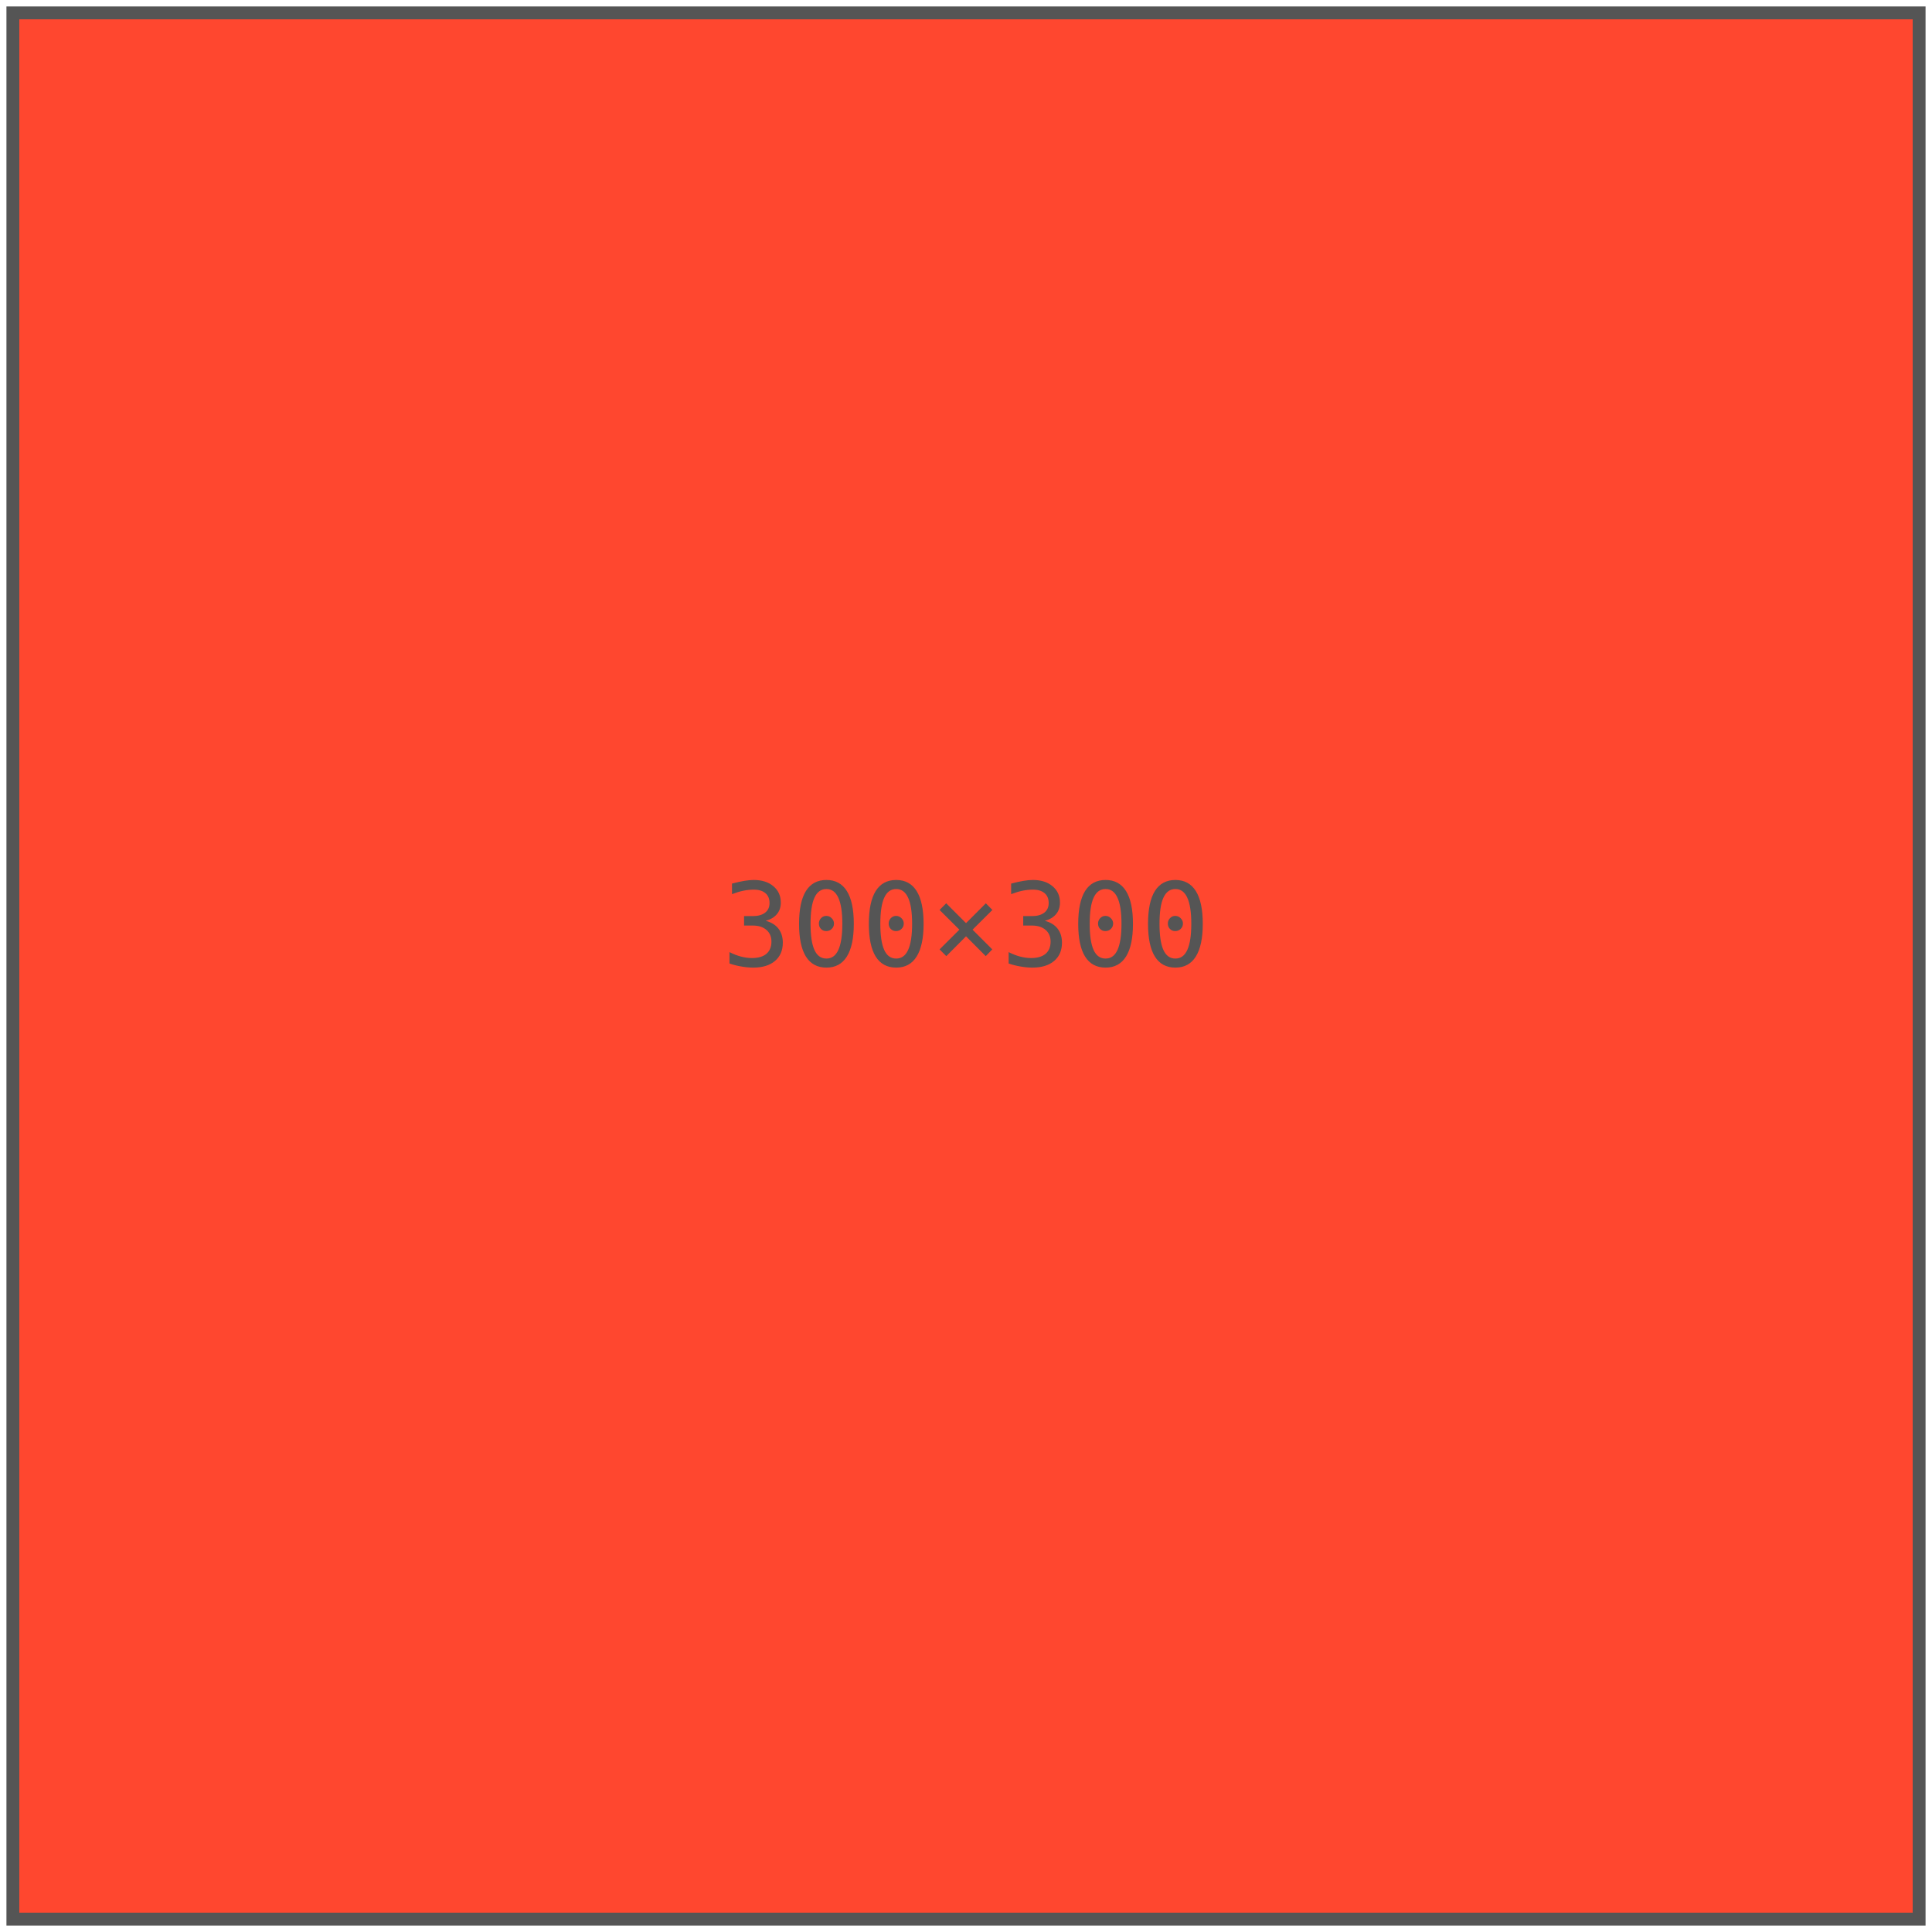
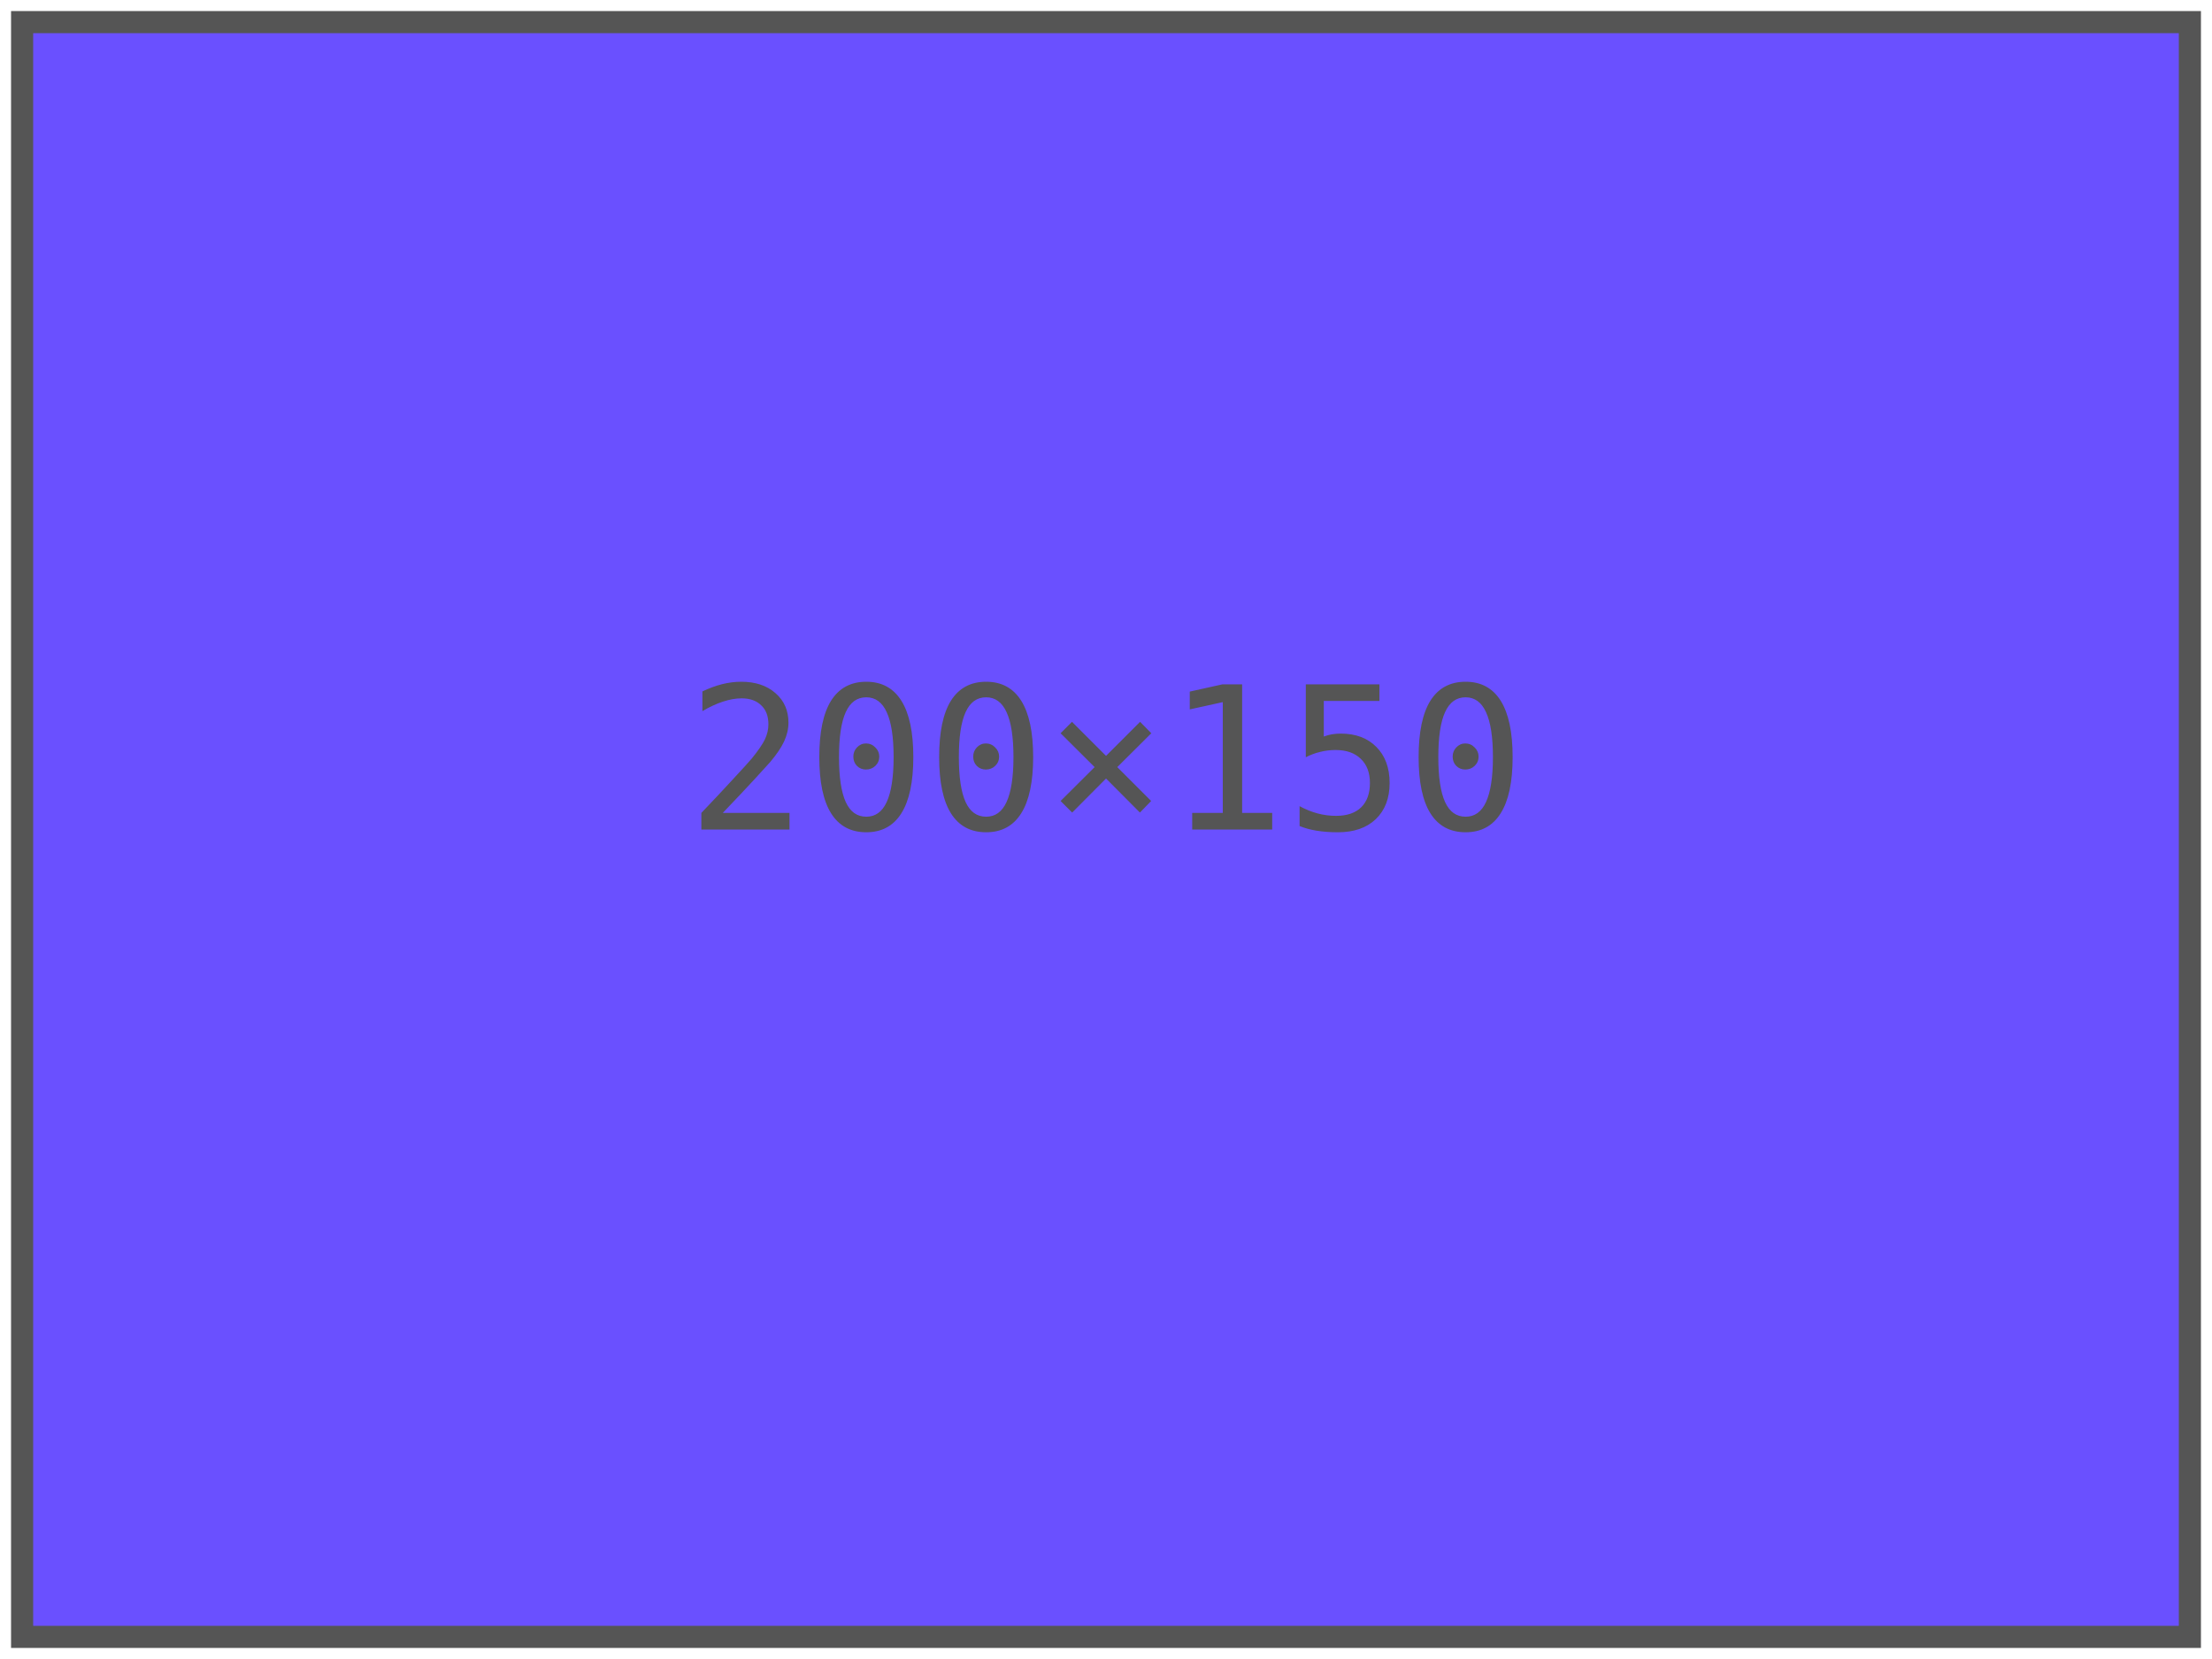
- <svg xmlns="http://www.w3.org/2000/svg" width="300" height="300">
-   <rect x="2" y="2" width="296" height="296" style="fill:#ff472f;stroke:#555555;stroke-width:2" />
-   <text x="50%" y="50%" font-size="18" text-anchor="middle" alignment-baseline="middle" font-family="monospace, sans-serif" fill="#555555">300×300</text>
+ <svg xmlns="http://www.w3.org/2000/svg" width="200" height="150">
+   <rect x="2" y="2" width="196" height="146" style="fill:#6a50ff;stroke:#555555;stroke-width:2" />
+   <text x="50%" y="50%" font-size="18" text-anchor="middle" alignment-baseline="middle" font-family="monospace, sans-serif" fill="#555555">200×150</text>
</svg>
